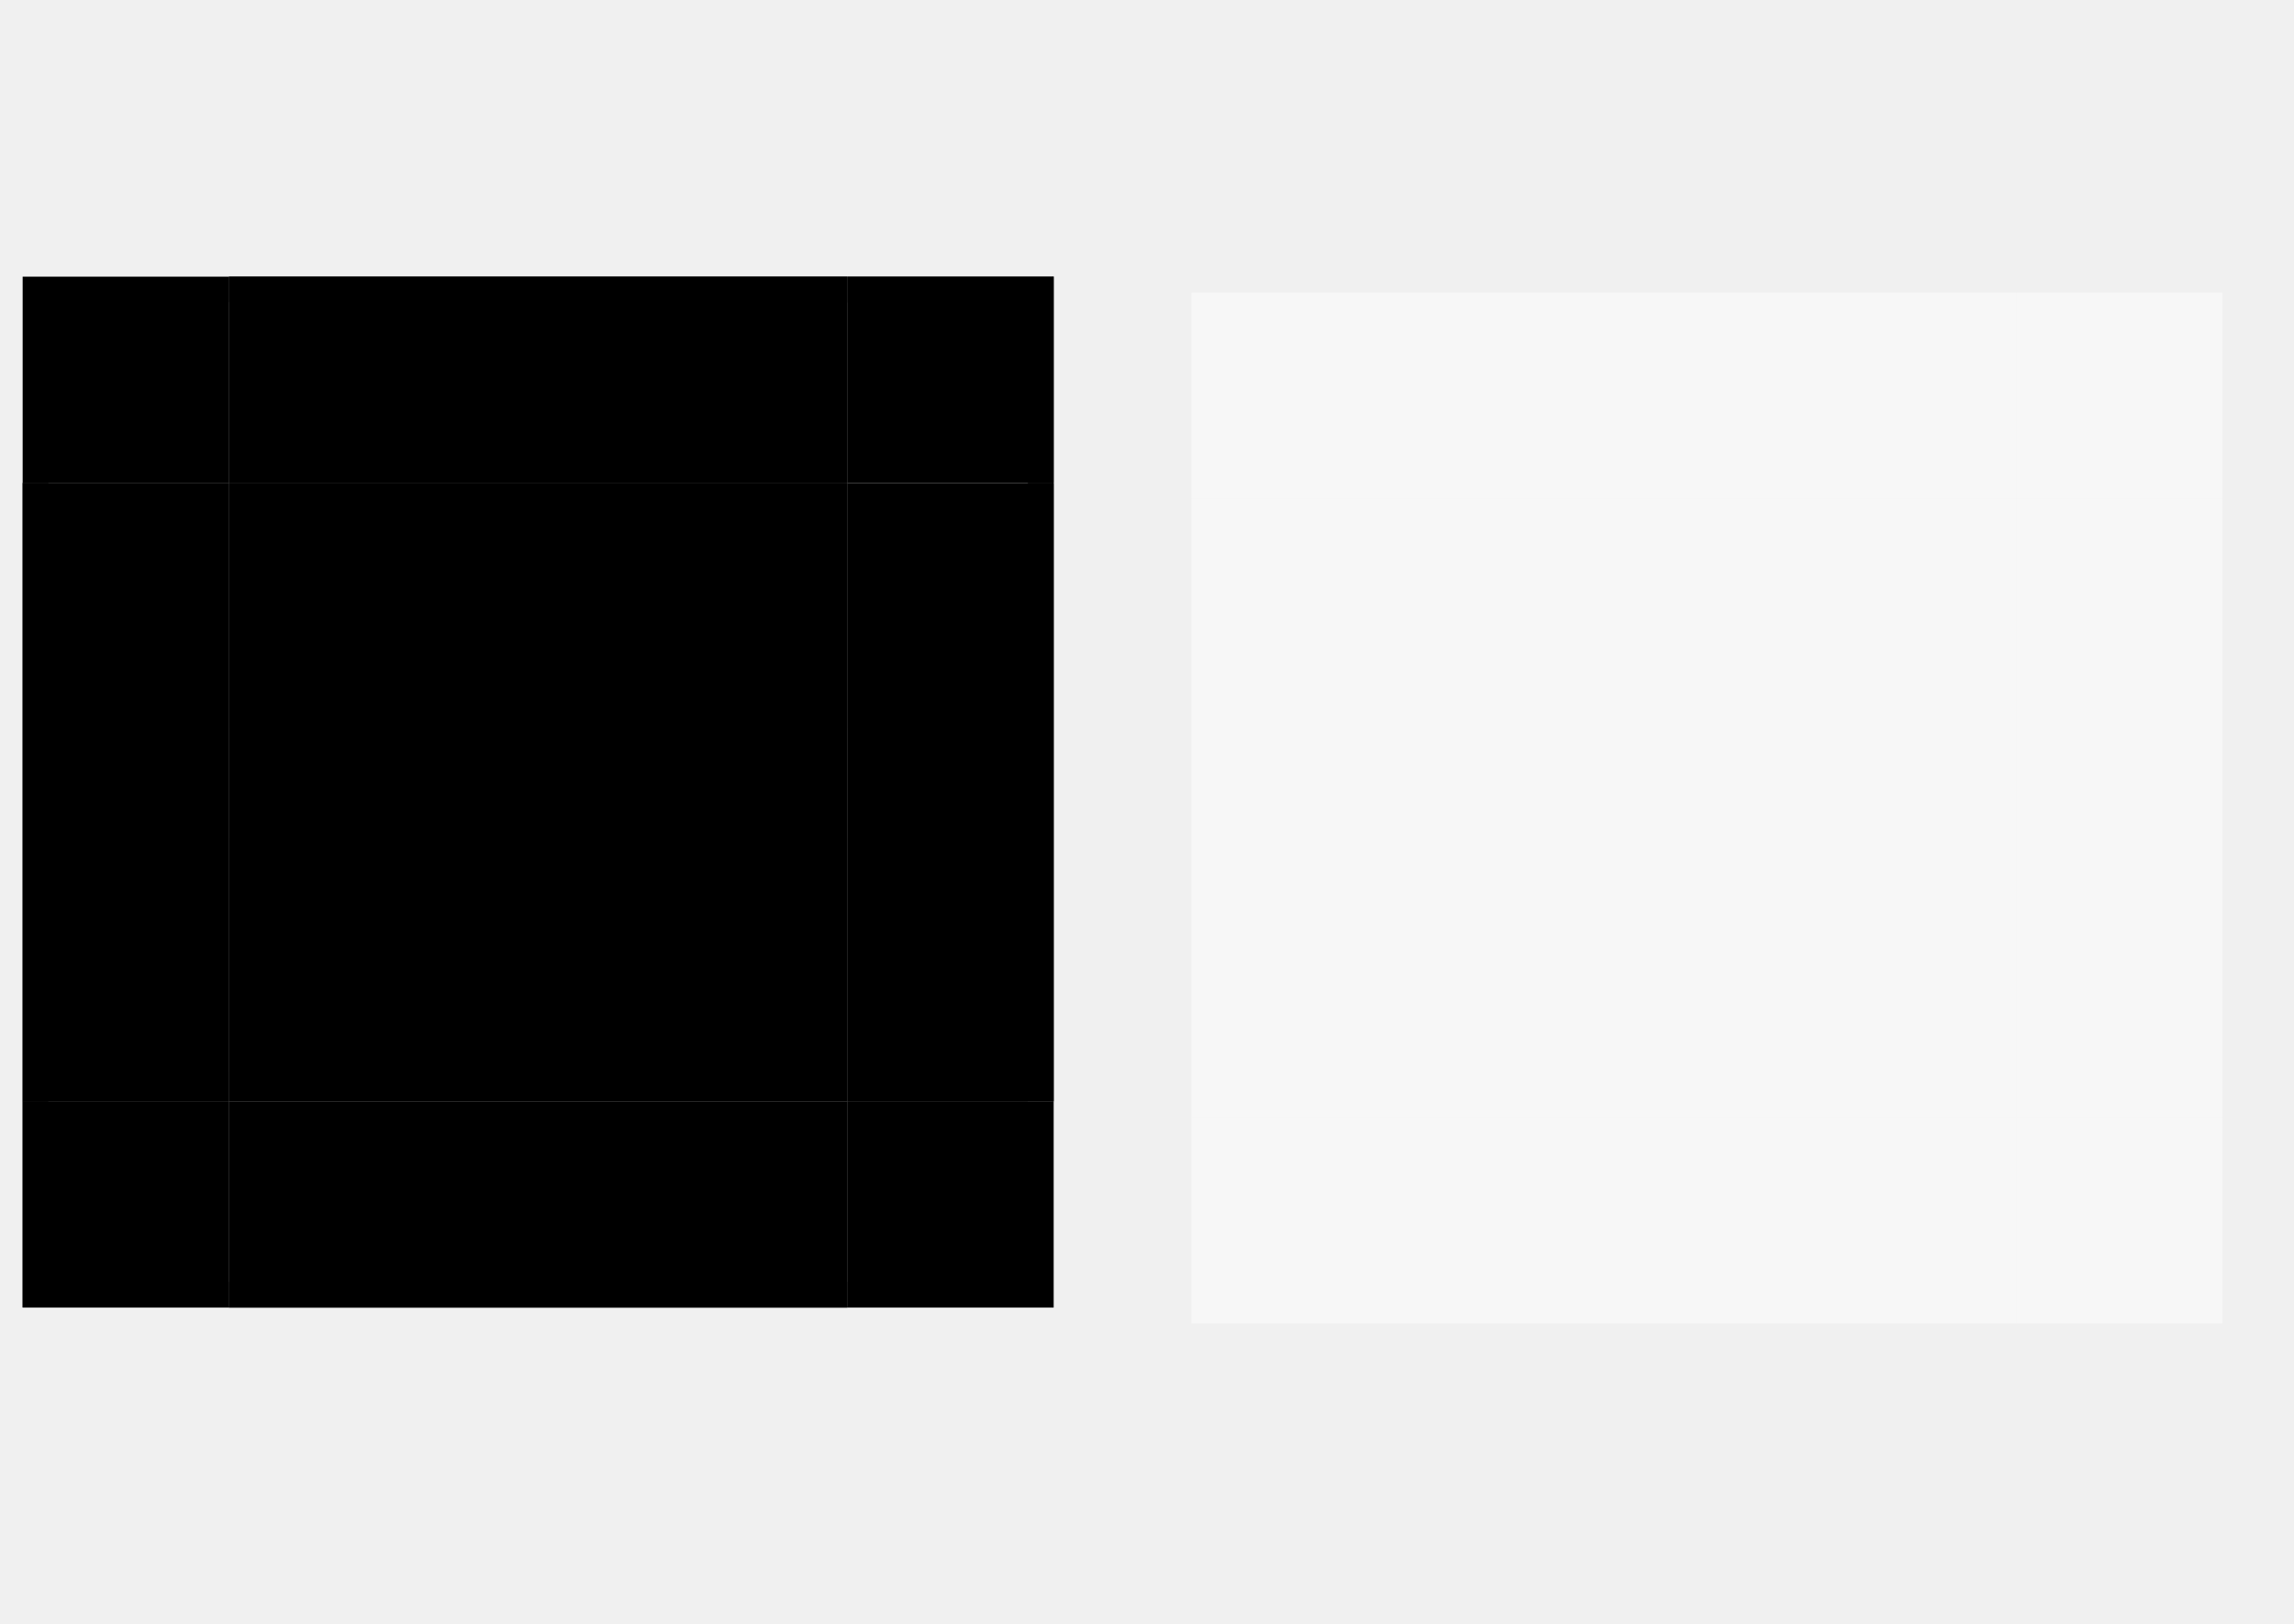
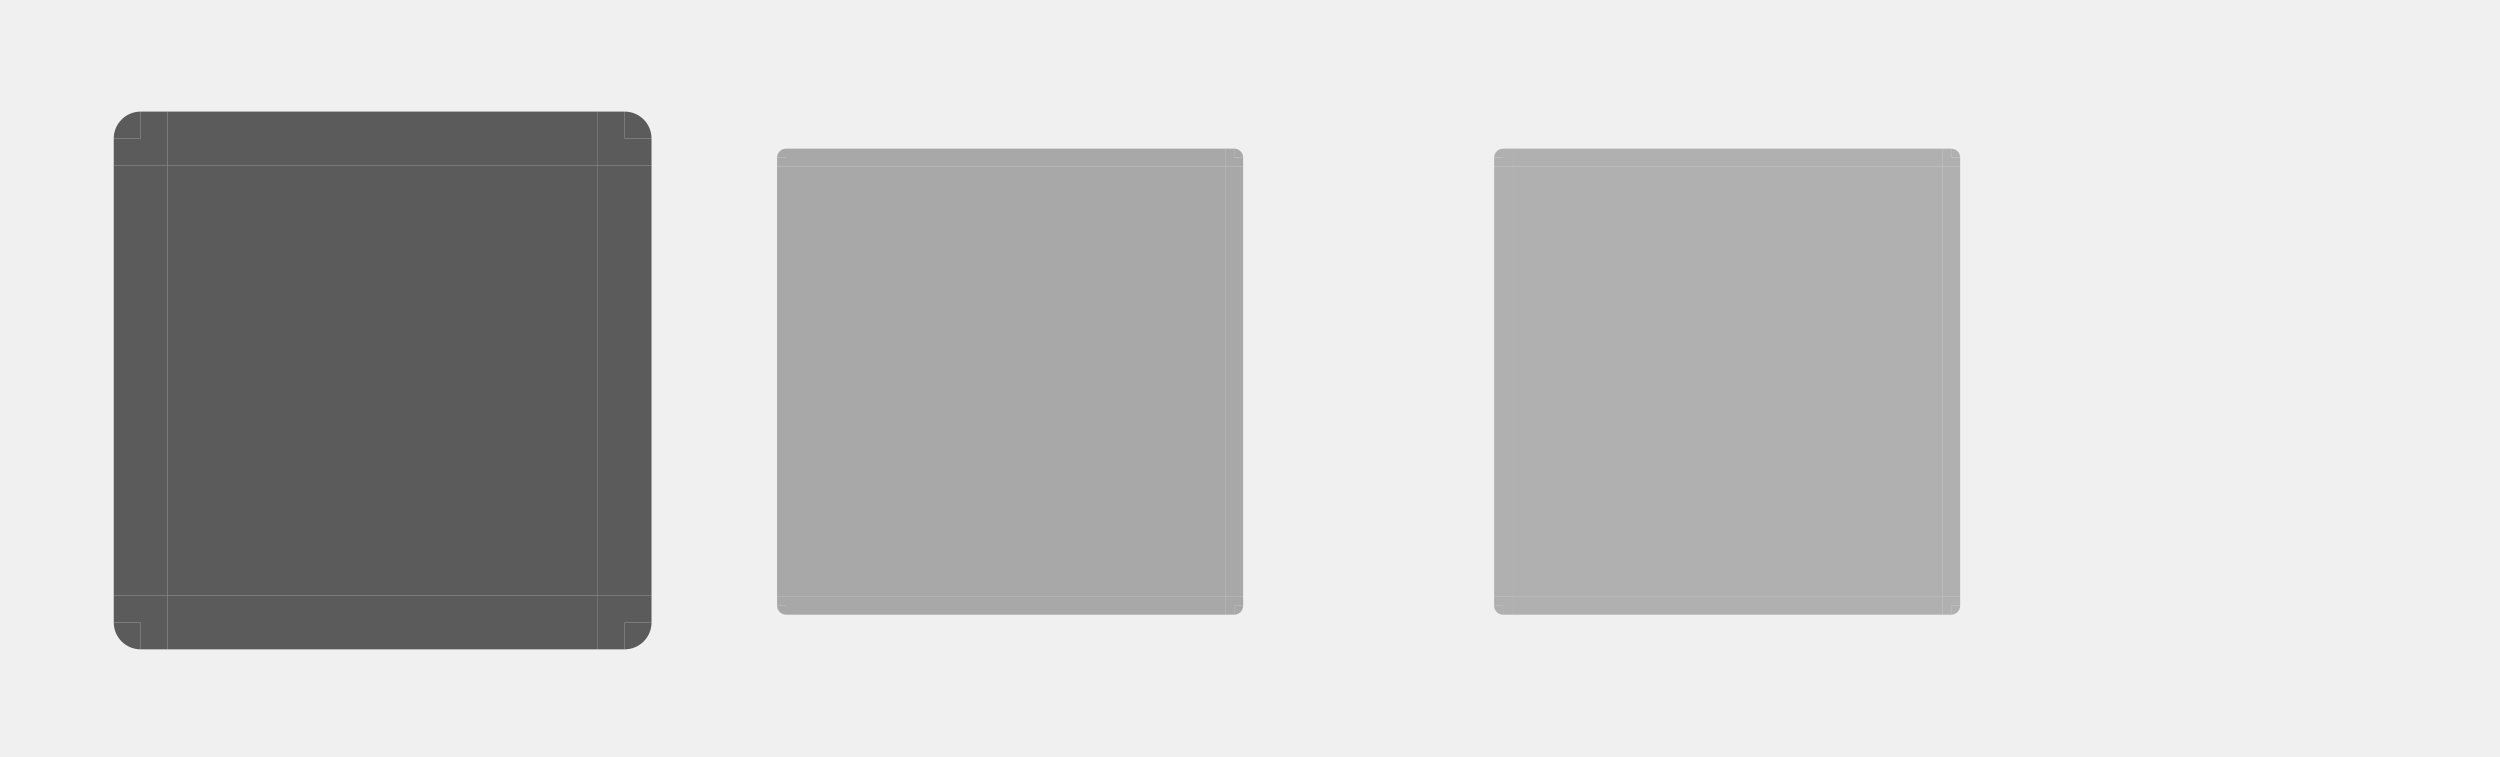
- <svg xmlns="http://www.w3.org/2000/svg" xmlns:ns1="http://www.openswatchbook.org/uri/2009/osb" xmlns:xlink="http://www.w3.org/1999/xlink" id="svg2" width="89" viewBox="0 0 89 63" version="1.1" height="63">
+ <svg xmlns="http://www.w3.org/2000/svg" xmlns:ns1="http://www.openswatchbook.org/uri/2009/osb" id="svg2" width="139.464" viewBox="0 0 139.465 42.184" version="1.1" height="42.184">
  <defs id="defs4">
+     <style type="text/css" id="current-color-scheme">
+       .ColorScheme-Text {
+         color:#31363b;
+         stop-color:#31363b;
+       }
+       .ColorScheme-Background {
+         color:#ffffff;
+         stop-color:#ffffff;
+       }
+       .ColorScheme-Text {
+         
+         stop-
+       }
+       .ColorScheme-ViewText {
+         color:#31363b;
+         stop-color:#31363b;
+       }
+       .ColorScheme-ViewBackground {
+         color:#fcfcfc;
+         stop-color:#fcfcfc;
+       }
+       .ColorScheme-ViewHover {
+         color:#93cee9;
+         stop-color:#93cee9;
+       }
+       .ColorScheme-Text{
+         
+         stop-
+       }
+       .ColorScheme-ButtonText {
+         color:#31363b;
+         stop-color:#31363b;
+       }
+       .ColorScheme-ButtonBackground {
+         color:#eff0f1;
+         stop-color:#eff0f1;
+       }
+       .ColorScheme-ButtonHover {
+         color:#93cee9;
+         stop-color:#93cee9;
+       }
+       .ColorScheme-ButtonFocus{
+         
+         stop-
+       }
+       </style>
    <linearGradient id="linearGradient2237" ns1:paint="solid">
      <stop style="stop-color:#000000;stop-opacity:1;" offset="0" id="stop2235" />
    </linearGradient>
    <linearGradient id="linearGradient2231" ns1:paint="solid">
      <stop style="stop-color:#2a2a2a;stop-opacity:1;" offset="0" id="stop2229" />
    </linearGradient>
    <linearGradient id="linearGradient6136" ns1:paint="solid">
      <stop style="stop-color:#4c616e;stop-opacity:1;" offset="0" id="stop6134" />
    </linearGradient>
    <linearGradient id="linearGradient6130" ns1:paint="solid">
      <stop style="stop-color:#1b1b1b;stop-opacity:1;" offset="0" id="stop6128" />
    </linearGradient>
    <linearGradient id="linearGradient6124" ns1:paint="solid">
      <stop style="stop-color:#2a2a2a;stop-opacity:1;" offset="0" id="stop6122" />
    </linearGradient>
    <linearGradient id="linearGradient6118" ns1:paint="solid">
      <stop style="stop-color:#2a2a2a;stop-opacity:1;" offset="0" id="stop6116" />
    </linearGradient>
    <linearGradient id="linearGradient6112" ns1:paint="solid">
      <stop style="stop-color:#2a2a2a;stop-opacity:1;" offset="0" id="stop6110" />
    </linearGradient>
    <linearGradient id="linearGradient6106" ns1:paint="solid">
      <stop style="stop-color:#2a2a2a;stop-opacity:1;" offset="0" id="stop6104" />
    </linearGradient>
    <linearGradient id="linearGradient6100" ns1:paint="solid">
      <stop style="stop-color:#2a2a2a;stop-opacity:1;" offset="0" id="stop6098" />
    </linearGradient>
    <linearGradient id="linearGradient6094" ns1:paint="solid">
      <stop style="stop-color:#2a2a2a;stop-opacity:1;" offset="0" id="stop6092" />
    </linearGradient>
    <linearGradient id="linearGradient6088" ns1:paint="solid">
      <stop style="stop-color:#2a2a2a;stop-opacity:1;" offset="0" id="stop6086" />
    </linearGradient>
    <linearGradient id="linearGradient6082" ns1:paint="solid">
      <stop style="stop-color:#2a2a2a;stop-opacity:1;" offset="0" id="stop6080" />
    </linearGradient>
    <linearGradient id="normal-0" ns1:paint="solid">
-       <stop style="stop-color:#000000;stop-opacity:1;" offset="0" id="stop6074" />
+       <stop style="stop-color:#000000;stop-opacity:0.845;" offset="0" id="stop6074" />
    </linearGradient>
    <linearGradient id="hoverdar-7" ns1:paint="solid">
      <stop style="stop-color:#425561;stop-opacity:1;" offset="0" id="stop5232" />
    </linearGradient>
    <linearGradient id="focus-3" ns1:paint="solid">
      <stop style="stop-color:#ef5ade;stop-opacity:1;" offset="0" id="stop5440" />
    </linearGradient>
    <linearGradient id="hoverborderdark-4" ns1:paint="solid">
      <stop style="stop-color:#1b313d;stop-opacity:1;" offset="0" id="stop5352" />
    </linearGradient>
    <linearGradient id="hoverborder-8" ns1:paint="solid">
-       <stop style="stop-color:#eaeaea;stop-opacity:0.624;" offset="0" id="stop5208" />
+       <stop style="stop-color:#ffffff;stop-opacity:0.657;" offset="0" id="stop5208" />
    </linearGradient>
-     <linearGradient id="linearGradient4916" ns1:paint="solid">
-       <stop style="stop-color:#363636;stop-opacity:1;" offset="0" id="stop4914" />
+     <linearGradient id="pressed-3" ns1:paint="solid">
+       <stop style="stop-color:#79a914;stop-opacity:0.502;" offset="0" id="stop4914" />
    </linearGradient>
    <linearGradient id="linearGradient4890" ns1:paint="solid">
      <stop style="stop-color:#363636;stop-opacity:1;" offset="0" id="stop4888" />
    </linearGradient>
    <linearGradient id="pressedborderlight-2" ns1:paint="solid">
      <stop style="stop-color:#000000;stop-opacity:1;" offset="0" id="stop4850" />
    </linearGradient>
    <linearGradient id="linearGradient4842" ns1:paint="solid">
      <stop style="stop-color:#2a2a2a;stop-opacity:1;" offset="0" id="stop4840" />
    </linearGradient>
    <linearGradient id="pressedborderdark-5" ns1:paint="solid">
      <stop style="stop-color:#000000;stop-opacity:1;" offset="0" id="stop4834" />
    </linearGradient>
    <linearGradient id="linearGradient5365" ns1:paint="solid">
      <stop style="stop-color:#000000;stop-opacity:1;" offset="0" id="stop5363" />
    </linearGradient>
-     <linearGradient id="linearGradient5242">
-       <stop style="stop-color:#272727;stop-opacity:1" offset="0" id="stop5238" />
-       <stop id="stop5246" offset="0.473" style="stop-color:#2c2c2c;stop-opacity:1" />
-       <stop style="stop-color:#2a2a2a;stop-opacity:1" offset="1" id="stop5240" />
-     </linearGradient>
    <linearGradient id="pressed_border-0" ns1:paint="solid">
      <stop style="stop-color:#000000;stop-opacity:0.722;" offset="0" id="stop4753" />
    </linearGradient>
    <linearGradient id="normal-border-0" ns1:paint="solid">
      <stop style="stop-color:#000000;stop-opacity:0.718;" offset="0" id="stop4715" />
    </linearGradient>
    <linearGradient id="Pressed-7" ns1:paint="solid">
      <stop id="stop7502" offset="0" stop-opacity=".894" style="stop-color:#000000;stop-opacity:0.721;" />
    </linearGradient>
-     <linearGradient id="linearGradient4166-7" x1="395" x2="395" gradientTransform="translate(-501.4137,-590.2799)" gradientUnits="userSpaceOnUse" y2="608.36" y1="622.36">
-       <stop id="stop4162-7" stop-color="#fff" offset="0" stop-opacity=".176" />
-       <stop id="stop4164-9" offset="1" stop-opacity=".118" />
-     </linearGradient>
-     <linearGradient id="linearGradient3893-0" x1="415" x2="345" gradientUnits="userSpaceOnUse" y2="582.36" xlink:href="#linearGradient3887-7" y1="582.36" />
-     <linearGradient id="linearGradient3887-7">
-       <stop id="stop3889-9" stop-color="#fff" offset="0" stop-opacity=".392" />
-       <stop id="stop3891-7" stop-color="#fff" offset="1" stop-opacity="0" />
-     </linearGradient>
-     <linearGradient id="linearGradient3917-6" x1="403" x2="403" gradientUnits="userSpaceOnUse" y2="586.36" xlink:href="#linearGradient3887-7" y1="600.36" />
-     <linearGradient id="linearGradient3901-9" x1="405" x2="405" gradientTransform="matrix(1,0,0,-1,0,1178.7)" gradientUnits="userSpaceOnUse" y2="600.36" xlink:href="#linearGradient3887-7" y1="584.36" />
-     <linearGradient id="linearGradient4094-6" x1="62" x2="62" gradientTransform="translate(-156.4137,-7.91995)" gradientUnits="userSpaceOnUse" y2="15" y1="5">
-       <stop id="stop4082-8" stop-color="#fff" offset="0" stop-opacity=".706" />
-       <stop id="stop4084-6" stop-color="#fff" offset="1" stop-opacity=".275" />
-     </linearGradient>
-     <linearGradient id="linearGradient5610" x1="538.36" x2="550.36" gradientUnits="userSpaceOnUse" y2="-131.43" xlink:href="#Hover-3" y1="-131.43" />
    <linearGradient id="Hover-3" ns1:paint="solid">
      <stop id="stop5510" offset="0" stop-opacity=".494" style="stop-color:#ffffff;stop-opacity:1;" />
    </linearGradient>
-     <linearGradient id="linearGradient5522" x1="550.36" x2="556.36" gradientTransform="matrix(0.5,0,0,0.5,-229.1,46.62373)" gradientUnits="userSpaceOnUse" y2="-131.43" xlink:href="#Hover-3" y1="-131.43" />
-     <linearGradient id="linearGradient5526" x1="550.36" x2="556.36" gradientTransform="matrix(0.5,0,0,0.5,-229.1,37.62373)" gradientUnits="userSpaceOnUse" y2="-149.43" xlink:href="#Hover-3" y1="-149.43" />
-     <linearGradient id="linearGradient5530" x1="532.36" x2="538.36" gradientTransform="matrix(0.5,0,0,0.5,-238.1,37.62373)" gradientUnits="userSpaceOnUse" y2="-149.43" xlink:href="#Hover-3" y1="-149.43" />
-     <linearGradient id="linearGradient5534" x1="532.36" x2="538.36" gradientTransform="matrix(0.5,0,0,0.5,-249.9419,85.4803)" gradientUnits="userSpaceOnUse" y2="-131.43" xlink:href="#Hover-3" y1="-131.43" />
-     <linearGradient id="linearGradient5514" x1="134.43" x2="146.43" gradientTransform="matrix(2.000001,0,0,2.000001,-272.8435,-1062.081)" gradientUnits="userSpaceOnUse" y2="544.36" xlink:href="#Hover-3" y1="544.36" />
-     <linearGradient id="linearGradient7506" x1="128.43" x2="134.43" gradientUnits="userSpaceOnUse" y2="544.36" xlink:href="#Pressed-7" y1="544.36" />
-     <linearGradient id="linearGradient7514" x1="602.36" x2="608.36" gradientTransform="matrix(0.5,0,0,0.5,-255.1,220.4137)" gradientUnits="userSpaceOnUse" y2="-565" xlink:href="#Pressed-7" y1="-565" />
-     <linearGradient id="linearGradient7516" x1="602.36" x2="608.36" gradientTransform="matrix(0.5,0,0,0.5,-255.1,211.4137)" gradientUnits="userSpaceOnUse" y2="-583" xlink:href="#Pressed-7" y1="-583" />
-     <linearGradient id="linearGradient7518" x1="584.36" x2="590.36" gradientTransform="matrix(0.5,0,0,0.5,-264.0999,211.4137)" gradientUnits="userSpaceOnUse" y2="-583" xlink:href="#Pressed-7" y1="-583" />
-     <linearGradient id="linearGradient7520" x1="584.36" x2="590.36" gradientTransform="matrix(0.5,0,0,0.5,-264.0999,220.4137)" gradientUnits="userSpaceOnUse" y2="-565" xlink:href="#Pressed-7" y1="-565" />
-     <linearGradient id="linearGradient7522" x1="568" x2="580" gradientUnits="userSpaceOnUse" y2="596.36" xlink:href="#Pressed-7" y1="596.36" gradientTransform="matrix(2.000001,0,0,2.000001,-1106.212,-1166.743)" />
-     <linearGradient xlink:href="#hoverborder-8" id="linearGradient5220" gradientUnits="userSpaceOnUse" x1="-6.302" y1="-147.099" x2="17.698" y2="-147.099" />
-     <linearGradient xlink:href="#hoverborder-8" id="linearGradient5228" gradientUnits="userSpaceOnUse" x1="-6.302" y1="-147.099" x2="17.698" y2="-147.099" />
-     <linearGradient xlink:href="#hoverborder-8" id="linearGradient5236" gradientUnits="userSpaceOnUse" x1="-6.302" y1="-147.099" x2="17.698" y2="-147.099" />
-     <linearGradient xlink:href="#hoverborder-8" id="linearGradient5240" gradientUnits="userSpaceOnUse" gradientTransform="translate(-23.38909,-51.98145)" x1="14.194" y1="-95.62" x2="15.194" y2="-95.62" />
-     <linearGradient xlink:href="#hoverborder-8" id="linearGradient5252" gradientUnits="userSpaceOnUse" gradientTransform="translate(-23.38909,-51.98145)" x1="14.194" y1="-95.62" x2="15.194" y2="-95.62" />
-     <linearGradient xlink:href="#hoverborder-8" id="linearGradient5260" gradientUnits="userSpaceOnUse" gradientTransform="translate(-23.38909,-51.98145)" x1="14.194" y1="-95.62" x2="15.194" y2="-95.62" />
-     <linearGradient xlink:href="#hoverborder-8" id="linearGradient5268" gradientUnits="userSpaceOnUse" gradientTransform="translate(-23.38909,-51.98145)" x1="14.194" y1="-95.62" x2="15.194" y2="-95.62" />
-     <linearGradient xlink:href="#linearGradient5242" id="linearGradient5332" gradientUnits="userSpaceOnUse" gradientTransform="translate(-28.89546,-57.37418)" x1="7.645" y1="14.657" x2="7.645" y2="38.621" />
-     <linearGradient xlink:href="#pressedborderlight-2" id="linearGradient5334" gradientUnits="userSpaceOnUse" x1="54.493" y1="8.499" x2="78.493" y2="8.499" />
-     <linearGradient xlink:href="#pressedborderdark-5" id="linearGradient5336" gradientUnits="userSpaceOnUse" x1="54.493" y1="8.499" x2="78.493" y2="8.499" />
-     <linearGradient xlink:href="#pressedborderdark-5" id="linearGradient5338" gradientUnits="userSpaceOnUse" x1="54.493" y1="8.499" x2="78.493" y2="8.499" />
-     <linearGradient xlink:href="#pressedborderlight-2" id="linearGradient5340" gradientUnits="userSpaceOnUse" x1="-51.503" y1="-13.403" x2="-43.503" y2="-13.403" />
-     <linearGradient xlink:href="#pressedborderdark-5" id="linearGradient5342" gradientUnits="userSpaceOnUse" x1="-51.503" y1="-13.403" x2="-43.503" y2="-13.403" />
-     <linearGradient xlink:href="#pressedborderdark-5" id="linearGradient5344" gradientUnits="userSpaceOnUse" x1="-51.503" y1="-13.403" x2="-43.503" y2="-13.403" />
-     <linearGradient xlink:href="#pressedborderlight-2" id="linearGradient5346" gradientUnits="userSpaceOnUse" x1="46.225" y1="47.345" x2="47.225" y2="47.345" />
-     <linearGradient xlink:href="#pressedborderlight-2" id="linearGradient5348" gradientUnits="userSpaceOnUse" x1="-51.503" y1="-13.403" x2="-43.503" y2="-13.403" />
-     <linearGradient xlink:href="#pressedborderdark-5" id="linearGradient5350" gradientUnits="userSpaceOnUse" x1="46.225" y1="47.345" x2="47.225" y2="47.345" />
-     <linearGradient xlink:href="#pressedborderlight-2" id="linearGradient5356" x1="54.493" y1="8.499" x2="78.493" y2="8.499" gradientUnits="userSpaceOnUse" />
-     <linearGradient xlink:href="#hoverborder-8" id="linearGradient5237" x1="-6.302" y1="-147.099" x2="17.698" y2="-147.099" gradientUnits="userSpaceOnUse" />
-     <linearGradient xlink:href="#normal-0" id="linearGradient6078" x1="-32.879" y1="-30.735" x2="-8.879" y2="-30.735" gradientUnits="userSpaceOnUse" />
-     <linearGradient xlink:href="#normal-0" id="linearGradient6084" x1="54.493" y1="11.999" x2="78.493" y2="11.999" gradientUnits="userSpaceOnUse" />
-     <linearGradient xlink:href="#normal-0" id="linearGradient6090" x1="-50.503" y1="-13.903" x2="-43.503" y2="-13.903" gradientUnits="userSpaceOnUse" />
-     <linearGradient xlink:href="#normal-0" id="linearGradient6096" x1="54.493" y1="11.999" x2="78.493" y2="11.999" gradientUnits="userSpaceOnUse" />
-     <linearGradient xlink:href="#normal-0" id="linearGradient6102" x1="-50.503" y1="-13.903" x2="-43.503" y2="-13.903" gradientUnits="userSpaceOnUse" />
-     <linearGradient xlink:href="#normal-0" id="linearGradient6108" x1="54.493" y1="11.999" x2="78.493" y2="11.999" gradientUnits="userSpaceOnUse" />
-     <linearGradient xlink:href="#normal-0" id="linearGradient6114" x1="-50.503" y1="-13.903" x2="-43.503" y2="-13.903" gradientUnits="userSpaceOnUse" />
-     <linearGradient xlink:href="#normal-0" id="linearGradient6120" x1="54.493" y1="11.999" x2="78.493" y2="11.999" gradientUnits="userSpaceOnUse" />
-     <linearGradient xlink:href="#normal-0" id="linearGradient6126" x1="-50.503" y1="-13.903" x2="-43.503" y2="-13.903" gradientUnits="userSpaceOnUse" />
-     <linearGradient xlink:href="#hoverborder-8" id="linearGradient6138" x1="114.912" y1="4.964" x2="138.913" y2="4.964" gradientUnits="userSpaceOnUse" />
  </defs>
-   <rect id="hover-center" y="-7.036" x="114.912" width="24" height="24" style="fill:url(#linearGradient6138);fill-opacity:1;fill-rule:evenodd;stroke-width:2;opacity:1" />
-   <rect id="pressed-center" y="-43.353" x="-78.225" width="24" height="24" style="fill:#ffffff;fill-opacity:0.455;fill-rule:evenodd;stroke-width:2" transform="scale(-1)" />
-   <rect style="fill:#ffffff;fill-opacity:0.455;fill-rule:evenodd;stroke-width:1.155" height="8" width="24" x="-78.225" y="-51.353" id="pressed-bottom" transform="scale(-1)" />
-   <rect style="fill:#ffffff;fill-opacity:0.455;fill-rule:evenodd;stroke-width:0.408" height="1" width="24" x="-42.198" y="-100.748" id="rect4820" transform="matrix(0,-1,-1,0,0,0)" />
-   <path style="opacity:1;fill:#363636;fill-opacity:1;fill-rule:evenodd;stroke:none;stroke-width:2.384;stroke-linecap:round;stroke-linejoin:miter;stroke-miterlimit:4;stroke-dasharray:none;stroke-opacity:1" d="m 94.816,49.662 v 8 h 0.01 l 0.99,-0.992 v -7.008 z" id="rect4882" />
-   <g id="hover-right" transform="translate(-7.686401,-0.7338753)" style="opacity:1">
-     <rect transform="rotate(90)" id="rect5206" y="-154.599" x="-6.302" width="24" height="8" style="fill:none;fill-opacity:1;fill-rule:evenodd;stroke-width:1.155" />
-     <rect style="fill:url(#linearGradient5237);fill-opacity:1;fill-rule:evenodd;stroke-width:0.408" height="1" width="24" x="-6.302" y="-147.599" id="rect5200" transform="rotate(90)" />
+   <rect id="normal-center" y="-33.225" x="-33.346" width="24" height="24" class="ColorScheme-ViewFocus" style="fill:#444444;fill-opacity:0.862;fill-rule:evenodd;stroke-width:2" transform="scale(-1)" />
+   <rect transform="scale(-1)" style="fill:#444444;fill-opacity:0.862;fill-rule:evenodd;stroke-width:0.707" class="ColorScheme-ViewFocus" height="24" width="3" x="-9.346" y="-33.225" id="normal-left" />
+   <rect id="normal-right" y="-33.225" x="-36.346" width="3" height="24" class="ColorScheme-ViewFocus" style="fill:#444444;fill-opacity:0.862;fill-rule:evenodd;stroke-width:0.707" transform="scale(-1)" />
+   <rect transform="rotate(-90)" style="fill:#444444;fill-opacity:0.862;fill-rule:evenodd;stroke-width:0.707" class="ColorScheme-ViewFocus" height="24" width="3" x="-9.225" y="9.346" id="normal-top" />
+   <rect id="normal-bottom" class="ColorScheme-ViewFocus" y="9.346" x="-36.225" width="3" height="24" style="fill:#444444;fill-opacity:0.862;fill-rule:evenodd;stroke-width:0.707" transform="rotate(-90)" />
+   <g id="normal-topright" transform="matrix(1.5,0,0,1.500001,-22.34442,0.2041586)" style="fill:#444444;fill-opacity:0.862">
+     <path id="path922" transform="translate(0,-2.5122419e-5)" d="m 37.127,4.014 v 2 h 2 v -1 h -1 v -1 z" style="fill:#444444;fill-opacity:0.862;fill-rule:evenodd;stroke-width:0.167" class="ColorScheme-ViewFocus" />
+     <path transform="scale(1,-1)" d="m 39.127,-5.014 a 1,1 0 0 1 -1,1 l 0,-1 z" id="path916" style="opacity:1;fill:#444444;fill-opacity:0.862;fill-rule:nonzero;stroke:none;stroke-width:2.99;stroke-linecap:round;stroke-miterlimit:4;stroke-dasharray:none;stroke-dashoffset:0;stroke-opacity:1" class="ColorScheme-ViewFocus" />
  </g>
-   <g transform="matrix(-1,0,0,1,261.5114,-0.7338753)" id="hover-left" style="opacity:1">
-     <rect style="fill:none;fill-opacity:1;fill-rule:evenodd;stroke-width:1.155" height="8" width="24" x="-6.302" y="-154.599" id="rect5214" transform="rotate(90)" />
-     <rect transform="rotate(90)" id="rect5216" y="-147.599" x="-6.302" width="24" height="1" style="fill:url(#linearGradient5220);fill-opacity:1;fill-rule:evenodd;stroke-width:0.408" />
+   <g transform="matrix(-1.5,0,0,1.500001,65.03645,0.2041586)" id="normal-topleft" style="fill:#444444;fill-opacity:0.862">
+     <path class="ColorScheme-ViewFocus" style="fill:#444444;fill-opacity:0.862;fill-rule:evenodd;stroke-width:0.167" d="m 37.127,4.014 v 2 h 2 v -1 h -1 v -1 z" transform="translate(0,-2.5122419e-5)" id="path911" />
+     <path class="ColorScheme-ViewFocus" style="opacity:1;fill:#444444;fill-opacity:0.862;fill-rule:nonzero;stroke:none;stroke-width:2.99;stroke-linecap:round;stroke-miterlimit:4;stroke-dasharray:none;stroke-dashoffset:0;stroke-opacity:1" id="path913" d="m 39.127,-5.014 a 1,1 0 0 1 -1,1 l 0,-1 z" transform="scale(1,-1)" />
  </g>
-   <g id="hover-bottom" transform="matrix(0,1,1,0,121.2146,-129.6348)" style="opacity:1">
-     <rect transform="rotate(90)" id="rect5222" y="-154.599" x="-6.302" width="24" height="8" style="fill:none;fill-opacity:1;fill-rule:evenodd;stroke-width:1.155" />
-     <rect style="fill:url(#linearGradient5228);fill-opacity:1;fill-rule:evenodd;stroke-width:0.408" height="1" width="24" x="-6.302" y="-147.599" id="rect5224" transform="rotate(90)" />
+   <g transform="matrix(1.5,0,0,-1.500001,-22.34442,42.24512)" id="normal-bottomright" style="fill:#444444;fill-opacity:0.862">
+     <path class="ColorScheme-ViewFocus" style="fill:#444444;fill-opacity:0.862;fill-rule:evenodd;stroke-width:0.167" d="m 37.127,4.014 v 2 h 2 v -1 h -1 v -1 z" transform="translate(0,-2.5122419e-5)" id="path917" />
+     <path class="ColorScheme-ViewFocus" style="opacity:1;fill:#444444;fill-opacity:0.862;fill-rule:nonzero;stroke:none;stroke-width:2.99;stroke-linecap:round;stroke-miterlimit:4;stroke-dasharray:none;stroke-dashoffset:0;stroke-opacity:1" id="path919" d="m 39.127,-5.014 a 1,1 0 0 1 -1,1 l 0,-1 z" transform="scale(1,-1)" />
  </g>
-   <g transform="rotate(-90,130.3887,9.174175)" id="hover-top" style="opacity:1">
-     <rect style="fill:none;fill-opacity:1;fill-rule:evenodd;stroke-width:1.155" height="8" width="24" x="-6.302" y="-154.599" id="rect5230" transform="rotate(90)" />
-     <rect transform="rotate(90)" id="rect5232" y="-147.599" x="-6.302" width="24" height="1" style="fill:url(#linearGradient5236);fill-opacity:1;fill-rule:evenodd;stroke-width:0.408" />
+   <g transform="matrix(-1.5,0,0,-1.500001,65.03646,42.24512)" id="normal-bottomleft" style="fill:#444444;fill-opacity:0.862">
+     <path class="ColorScheme-ViewFocus" style="fill:#444444;fill-opacity:0.862;fill-rule:evenodd;stroke-width:0.167" d="m 37.127,4.014 v 2 h 2 v -1 h -1 v -1 z" transform="translate(0,-2.5122419e-5)" id="path923" />
+     <path class="ColorScheme-ViewFocus" style="opacity:1;fill:#444444;fill-opacity:0.862;fill-rule:nonzero;stroke:none;stroke-width:2.99;stroke-linecap:round;stroke-miterlimit:4;stroke-dasharray:none;stroke-dashoffset:0;stroke-opacity:1" id="path925" d="m 39.127,-5.014 a 1,1 0 0 1 -1,1 l 0,-1 z" transform="scale(1,-1)" />
  </g>
-   <g id="hover-topright" transform="translate(-8.188522,1.158742)" style="opacity:1">
-     <rect transform="rotate(90)" id="rect5270" y="-155.101" x="-16.195" width="8" height="8" style="fill:none;fill-opacity:1;fill-rule:evenodd;stroke-width:0.667" />
-     <rect style="fill:url(#linearGradient5240);fill-opacity:1;fill-rule:evenodd;stroke-width:0.083" height="1" width="1" x="-9.195" y="-148.101" id="rect5238" transform="rotate(90)" />
+   <rect transform="scale(-1)" style="fill:#969696;fill-opacity:0.798;fill-rule:evenodd;stroke-width:2" class="ColorScheme-ViewFocus" height="24" width="24" x="-68.35" y="-33.291" id="hover-center" />
+   <rect id="hover-left" y="-33.291" x="-44.35" width="1" height="24" class="ColorScheme-ViewFocus" style="fill:#969696;fill-opacity:0.798;fill-rule:evenodd;stroke-width:0.408" transform="scale(-1)" />
+   <rect transform="scale(-1)" style="fill:#969696;fill-opacity:0.798;fill-rule:evenodd;stroke-width:0.408" class="ColorScheme-ViewFocus" height="24" width="1" x="-69.35" y="-33.291" id="hover-right" />
+   <rect id="hover-top" y="44.35" x="-9.291" width="1" height="24" class="ColorScheme-ViewFocus" style="fill:#969696;fill-opacity:0.798;fill-rule:evenodd;stroke-width:0.408" transform="rotate(-90)" />
+   <rect transform="rotate(-90)" style="fill:#969696;fill-opacity:0.798;fill-rule:evenodd;stroke-width:0.408" height="24" width="1" x="-34.291" y="44.35" class="ColorScheme-ViewFocus" id="hover-bottom" />
+   <g style="fill:#969696;fill-opacity:0.798" transform="matrix(0.5000001,0,0,0.5000003,49.78636,6.284607)" id="hover-topright">
+     <path class="ColorScheme-ViewFocus" style="fill:#969696;fill-opacity:0.798;fill-rule:evenodd;stroke-width:0.167" d="m 37.127,4.014 v 2 h 2 v -1 h -1 v -1 z" transform="translate(0,-2.5122419e-5)" id="path1772" />
+     <path class="ColorScheme-ViewFocus" style="opacity:1;fill:#969696;fill-opacity:0.798;fill-rule:nonzero;stroke:none;stroke-width:2.99;stroke-linecap:round;stroke-miterlimit:4;stroke-dasharray:none;stroke-dashoffset:0;stroke-opacity:1" id="path1774" d="m 39.127,-5.014 a 1,1 0 0 1 -1,1 l 0,-1 z" transform="scale(1,-1)" />
  </g>
-   <g transform="matrix(1,0,0,-1,-8.188518,8.769329)" id="hover-bottomright" style="opacity:1">
-     <rect style="fill:none;fill-opacity:1;fill-rule:evenodd;stroke-width:0.667" height="8" width="8" x="-16.195" y="-155.101" id="rect5246" transform="rotate(90)" />
-     <rect transform="rotate(90)" id="rect5248" y="-148.101" x="-9.195" width="1" height="1" style="fill:url(#linearGradient5252);fill-opacity:1;fill-rule:evenodd;stroke-width:0.083" />
+   <g style="fill:#969696;fill-opacity:0.798" id="hover-topleft" transform="matrix(-0.5000001,0,0,0.5000003,62.91331,6.284612)">
+     <path id="path1778" transform="translate(0,-2.5122419e-5)" d="m 37.127,4.014 v 2 h 2 v -1 h -1 v -1 z" style="fill:#969696;fill-opacity:0.798;fill-rule:evenodd;stroke-width:0.167" class="ColorScheme-ViewFocus" />
+     <path transform="scale(1,-1)" d="m 39.127,-5.014 a 1,1 0 0 1 -1,1 l 0,-1 z" id="path1780" style="opacity:1;fill:#969696;fill-opacity:0.798;fill-rule:nonzero;stroke:none;stroke-width:2.99;stroke-linecap:round;stroke-miterlimit:4;stroke-dasharray:none;stroke-dashoffset:0;stroke-opacity:1" class="ColorScheme-ViewFocus" />
  </g>
-   <g id="hover-bottomleft" transform="rotate(-180,131.0067,4.384666)" style="opacity:1">
-     <rect transform="rotate(90)" id="rect5254" y="-155.101" x="-16.195" width="8" height="8" style="fill:none;fill-opacity:1;fill-rule:evenodd;stroke-width:0.667" />
-     <rect style="fill:url(#linearGradient5260);fill-opacity:1;fill-rule:evenodd;stroke-width:0.083" height="1" width="1" x="-9.195" y="-148.101" id="rect5256" transform="rotate(90)" />
+   <g style="fill:#969696;fill-opacity:0.798" id="hover-bottomright" transform="matrix(0.5000001,0,0,-0.5000003,49.78637,36.29828)">
+     <path id="path1784" transform="translate(0,-2.5122419e-5)" d="m 37.127,4.014 v 2 h 2 v -1 h -1 v -1 z" style="fill:#969696;fill-opacity:0.798;fill-rule:evenodd;stroke-width:0.167" class="ColorScheme-ViewFocus" />
+     <path transform="scale(1,-1)" d="m 39.127,-5.014 a 1,1 0 0 1 -1,1 l 0,-1 z" id="path1786" style="opacity:1;fill:#969696;fill-opacity:0.798;fill-rule:nonzero;stroke:none;stroke-width:2.99;stroke-linecap:round;stroke-miterlimit:4;stroke-dasharray:none;stroke-dashoffset:0;stroke-opacity:1" class="ColorScheme-ViewFocus" />
  </g>
-   <g transform="matrix(-1,0,0,1,262.0135,1.158745)" id="hover-topleft" style="opacity:1">
-     <rect style="fill:none;fill-opacity:1;fill-rule:evenodd;stroke-width:0.667" height="8" width="8" x="-16.195" y="-155.101" id="rect5262" transform="rotate(90)" />
-     <rect transform="rotate(90)" id="rect5264" y="-148.101" x="-9.195" width="1" height="1" style="fill:url(#linearGradient5268);fill-opacity:1;fill-rule:evenodd;stroke-width:0.083" />
+   <g style="fill:#969696;fill-opacity:0.798" id="hover-bottomleft" transform="matrix(-0.5000001,0,0,-0.5000003,62.91331,36.29828)">
+     <path id="path1790" transform="translate(0,-2.5122419e-5)" d="m 37.127,4.014 v 2 h 2 v -1 h -1 v -1 z" style="fill:#969696;fill-opacity:0.798;fill-rule:evenodd;stroke-width:0.167" class="ColorScheme-ViewFocus" />
+     <path transform="scale(1,-1)" d="m 39.127,-5.014 a 1,1 0 0 1 -1,1 l 0,-1 z" id="path1792" style="opacity:1;fill:#969696;fill-opacity:0.798;fill-rule:nonzero;stroke:none;stroke-width:2.99;stroke-linecap:round;stroke-miterlimit:4;stroke-dasharray:none;stroke-dashoffset:0;stroke-opacity:1" class="ColorScheme-ViewFocus" />
  </g>
-   <rect transform="scale(-1)" style="fill:url(#linearGradient5332);fill-opacity:1;fill-rule:evenodd;stroke-width:2" height="24" width="24" x="-32.879" y="-42.735" id="rect5272" />
-   <rect transform="scale(-1)" id="normal-center" y="-42.735" x="-32.879" width="24" height="24" style="fill:url(#linearGradient6078);fill-opacity:1;fill-rule:evenodd;stroke-width:2" />
-   <g transform="translate(-45.61432,2.735706)" id="normal-top">
-     <rect id="rect5276" y="7.999" x="54.493" width="24" height="8" style="fill:url(#linearGradient6120);fill-opacity:1.0;fill-rule:evenodd;stroke-width:1.155" />
-     <rect style="fill:url(#linearGradient5334);fill-opacity:1.0;fill-rule:evenodd;stroke-width:0.408" height="1" width="24" x="54.493" y="7.999" id="rect5278" />
+   <rect id="pressed-center" y="-33.291" x="-108.35" width="24" height="24" class="ColorScheme-ViewFocus" style="fill:#a0a0a0;fill-opacity:0.798;fill-rule:evenodd;stroke-width:2" transform="scale(-1)" />
+   <rect transform="scale(-1)" style="fill:#a0a0a0;fill-opacity:0.798;fill-rule:evenodd;stroke-width:0.408" class="ColorScheme-ViewFocus" height="24" width="1" x="-84.35" y="-33.291" id="pressed-left" />
+   <rect id="pressed-right" y="-33.291" x="-109.35" width="1" height="24" class="ColorScheme-ViewFocus" style="fill:#a0a0a0;fill-opacity:0.798;fill-rule:evenodd;stroke-width:0.408" transform="scale(-1)" />
+   <rect transform="rotate(-90)" style="fill:#a0a0a0;fill-opacity:0.798;fill-rule:evenodd;stroke-width:0.408" class="ColorScheme-ViewFocus" height="24" width="1" x="-9.291" y="84.35" id="pressed-top" />
+   <rect id="pressed-bottom" class="ColorScheme-ViewFocus" y="84.35" x="-34.291" width="1" height="24" style="fill:#a0a0a0;fill-opacity:0.798;fill-rule:evenodd;stroke-width:0.408" transform="rotate(-90)" />
+   <g id="pressed-topright" transform="matrix(0.5000001,0,0,0.5000003,89.78638,6.284607)" style="fill:#a0a0a0;fill-opacity:0.798">
+     <path id="path2014" transform="translate(0,-2.5122419e-5)" d="m 37.127,4.014 v 2 h 2 v -1 h -1 v -1 z" style="fill:#a0a0a0;fill-opacity:0.798;fill-rule:evenodd;stroke-width:0.167" class="ColorScheme-ViewFocus" />
+     <path transform="scale(1,-1)" d="m 39.127,-5.014 a 1,1 0 0 1 -1,1 l 0,-1 z" id="path2016" style="opacity:1;fill:#a0a0a0;fill-opacity:0.798;fill-rule:nonzero;stroke:none;stroke-width:2.99;stroke-linecap:round;stroke-miterlimit:4;stroke-dasharray:none;stroke-dashoffset:0;stroke-opacity:1" class="ColorScheme-ViewFocus" />
  </g>
-   <g transform="rotate(-90,45.05385,52.17421)" id="normal-left">
-     <rect style="fill:url(#linearGradient6108);fill-opacity:1.0;fill-rule:evenodd;stroke-width:1.155" height="8" width="24" x="54.493" y="7.999" id="rect5282" />
-     <rect id="rect5284" y="7.999" x="54.493" width="24" height="1" style="fill:url(#linearGradient5356);fill-opacity:1.0;fill-rule:evenodd;stroke-width:0.408" />
+   <g transform="matrix(-0.5000001,0,0,0.5000003,102.9133,6.284612)" id="pressed-topleft" style="fill:#a0a0a0;fill-opacity:0.798">
+     <path class="ColorScheme-ViewFocus" style="fill:#a0a0a0;fill-opacity:0.798;fill-rule:evenodd;stroke-width:0.167" d="m 37.127,4.014 v 2 h 2 v -1 h -1 v -1 z" transform="translate(0,-2.5122419e-5)" id="path2020" />
+     <path class="ColorScheme-ViewFocus" style="opacity:1;fill:#a0a0a0;fill-opacity:0.798;fill-rule:nonzero;stroke:none;stroke-width:2.99;stroke-linecap:round;stroke-miterlimit:4;stroke-dasharray:none;stroke-dashoffset:0;stroke-opacity:1" id="path2022" d="m 39.127,-5.014 a 1,1 0 0 1 -1,1 l 0,-1 z" transform="scale(1,-1)" />
  </g>
-   <g id="normal-right" transform="matrix(0,-1,-1,0,48.87804,97.22806)">
-     <rect id="rect5288" y="7.999" x="54.493" width="24" height="8" style="fill:url(#linearGradient6084);fill-opacity:1.0;fill-rule:evenodd;stroke-width:1.155" />
-     <rect style="fill:url(#linearGradient5336);fill-opacity:1.0;fill-rule:evenodd;stroke-width:0.408" height="1" width="24" x="54.493" y="7.999" id="rect5290" />
+   <g transform="matrix(0.5000001,0,0,-0.5000003,89.78638,36.29828)" id="pressed-bottomright" style="fill:#a0a0a0;fill-opacity:0.798">
+     <path class="ColorScheme-ViewFocus" style="fill:#a0a0a0;fill-opacity:0.798;fill-rule:evenodd;stroke-width:0.167" d="m 37.127,4.014 v 2 h 2 v -1 h -1 v -1 z" transform="translate(0,-2.5122419e-5)" id="path2026" />
+     <path class="ColorScheme-ViewFocus" style="opacity:1;fill:#a0a0a0;fill-opacity:0.798;fill-rule:nonzero;stroke:none;stroke-width:2.99;stroke-linecap:round;stroke-miterlimit:4;stroke-dasharray:none;stroke-dashoffset:0;stroke-opacity:1" id="path2028" d="m 39.127,-5.014 a 1,1 0 0 1 -1,1 l 0,-1 z" transform="scale(1,-1)" />
  </g>
-   <g transform="matrix(1,0,0,-1,-45.61432,58.7341)" id="normal-bottom">
-     <rect style="fill:url(#linearGradient6096);fill-opacity:1.0;fill-rule:evenodd;stroke-width:1.155" height="8" width="24" x="54.493" y="7.999" id="rect5294" />
-     <rect id="rect5296" y="7.999" x="54.493" width="24" height="1" style="fill:url(#linearGradient5338);fill-opacity:1.0;fill-rule:evenodd;stroke-width:0.408" />
+   <g transform="matrix(-0.5000001,0,0,-0.5000003,102.9133,36.29828)" id="pressed-bottomleft" style="fill:#a0a0a0;fill-opacity:0.798">
+     <path class="ColorScheme-ViewFocus" style="fill:#a0a0a0;fill-opacity:0.798;fill-rule:evenodd;stroke-width:0.167" d="m 37.127,4.014 v 2 h 2 v -1 h -1 v -1 z" transform="translate(0,-2.5122419e-5)" id="path2032" />
+     <path class="ColorScheme-ViewFocus" style="opacity:1;fill:#a0a0a0;fill-opacity:0.798;fill-rule:nonzero;stroke:none;stroke-width:2.99;stroke-linecap:round;stroke-miterlimit:4;stroke-dasharray:none;stroke-dashoffset:0;stroke-opacity:1" id="path2034" d="m 39.127,-5.014 a 1,1 0 0 1 -1,1 l 0,-1 z" transform="scale(1,-1)" />
  </g>
-   <g transform="matrix(-1,0,0,1,52.38176,1.331813)" id="normal-topleft">
-     <rect transform="scale(-1)" id="rect5300" y="-17.403" x="-51.503" width="8" height="8" style="fill:url(#linearGradient5340);fill-opacity:1.0;fill-rule:evenodd;stroke-width:0.667" />
-     <rect style="fill:url(#linearGradient6114);fill-opacity:1.0;fill-rule:evenodd;stroke-width:0.583" height="7" width="7" x="-50.503" y="-17.403" id="rect5302" transform="scale(-1)" />
-   </g>
-   <g id="normal-bottomright" transform="matrix(1,0,0,-1,-10.62409,60.13799)">
-     <rect style="fill:url(#linearGradient5342);fill-opacity:1.0;fill-rule:evenodd;stroke-width:0.667" height="8" width="8" x="-51.503" y="-17.403" id="rect5306" transform="scale(-1)" />
-     <rect transform="scale(-1)" id="rect5308" y="-17.403" x="-50.503" width="7" height="7" style="fill:url(#linearGradient6090);fill-opacity:1.0;fill-rule:evenodd;stroke-width:0.583" />
-   </g>
-   <g id="normal-bottomleft" transform="translate(-45.34589,-0.6180018)">
-     <g id="g5316" transform="rotate(-180,48.86382,30.378)">
-       <rect style="fill:url(#linearGradient5344);fill-opacity:1.0;fill-rule:evenodd;stroke-width:0.667" height="8" width="8" x="-51.503" y="-17.403" id="rect5312" transform="scale(-1)" />
-       <rect transform="scale(-1)" id="rect5314" y="-17.403" x="-50.503" width="7" height="7" style="fill:url(#linearGradient6102);fill-opacity:1.0;fill-rule:evenodd;stroke-width:0.583" />
-     </g>
-     <path id="path5318" d="m 46.225,43.345 v 8 h 0.01 l 0.99,-0.992 v -7.008 z" style="opacity:1;fill:url(#linearGradient5346);fill-opacity:1.0;fill-rule:evenodd;stroke:none;stroke-width:2.384;stroke-linecap:round;stroke-linejoin:miter;stroke-miterlimit:4;stroke-dasharray:none;stroke-opacity:1" />
-   </g>
-   <g transform="rotate(-180,43.55176,31.04)" id="normal-topright">
-     <g transform="rotate(-180,48.86382,30.378)" id="g5326">
-       <rect transform="scale(-1)" id="rect5322" y="-17.403" x="-51.503" width="8" height="8" style="fill:url(#linearGradient5348);fill-opacity:1.0;fill-rule:evenodd;stroke-width:0.667" />
-       <rect style="fill:url(#linearGradient6126);fill-opacity:1.0;fill-rule:evenodd;stroke-width:0.583" height="7" width="7" x="-50.503" y="-17.403" id="rect5324" transform="scale(-1)" />
-     </g>
-     <path style="opacity:1;fill:url(#linearGradient5350);fill-opacity:1.0;fill-rule:evenodd;stroke:none;stroke-width:2.384;stroke-linecap:round;stroke-linejoin:miter;stroke-miterlimit:4;stroke-dasharray:none;stroke-opacity:1" d="m 46.225,43.345 v 8 h 0.01 l 0.99,-0.992 v -7.008 z" id="path5328" />
-   </g>
-   <rect transform="scale(-1)" id="pressed-top" y="-19.353" x="-78.225" width="24" height="8" style="fill:#ffffff;fill-opacity:0.455;fill-rule:evenodd;stroke-width:1.155" />
-   <rect transform="rotate(-90)" id="pressed-right" y="78.225" x="-43.353" width="24" height="8" style="fill:#ffffff;fill-opacity:0.455;fill-rule:evenodd;stroke-width:1.155" />
-   <rect style="fill:#ffffff;fill-opacity:0.455;fill-rule:evenodd;stroke-width:1.155" height="8" width="24" x="-43.353" y="46.225" id="rect1032" transform="rotate(-90)" />
-   <rect transform="rotate(-90)" id="pressed-topleft" y="46.225" x="-19.353" width="8" height="8" style="fill:#ffffff;fill-opacity:0.455;fill-rule:evenodd;stroke-width:0.667" />
-   <rect style="fill:#ffffff;fill-opacity:0.455;fill-rule:evenodd;stroke-width:0.667" height="8" width="8" x="-19.353" y="78.225" id="pressed-topright" transform="rotate(-90)" />
-   <rect transform="rotate(-90)" id="pressed-bottomright" y="78.225" x="-51.353" width="8" height="8" style="fill:#ffffff;fill-opacity:0.455;fill-rule:evenodd;stroke-width:0.667" />
-   <rect style="fill:#ffffff;fill-opacity:0.455;fill-rule:evenodd;stroke-width:0.667" height="8" width="8" x="-51.353" y="46.225" id="pressed-bottomleft" transform="rotate(-90)" />
</svg>
